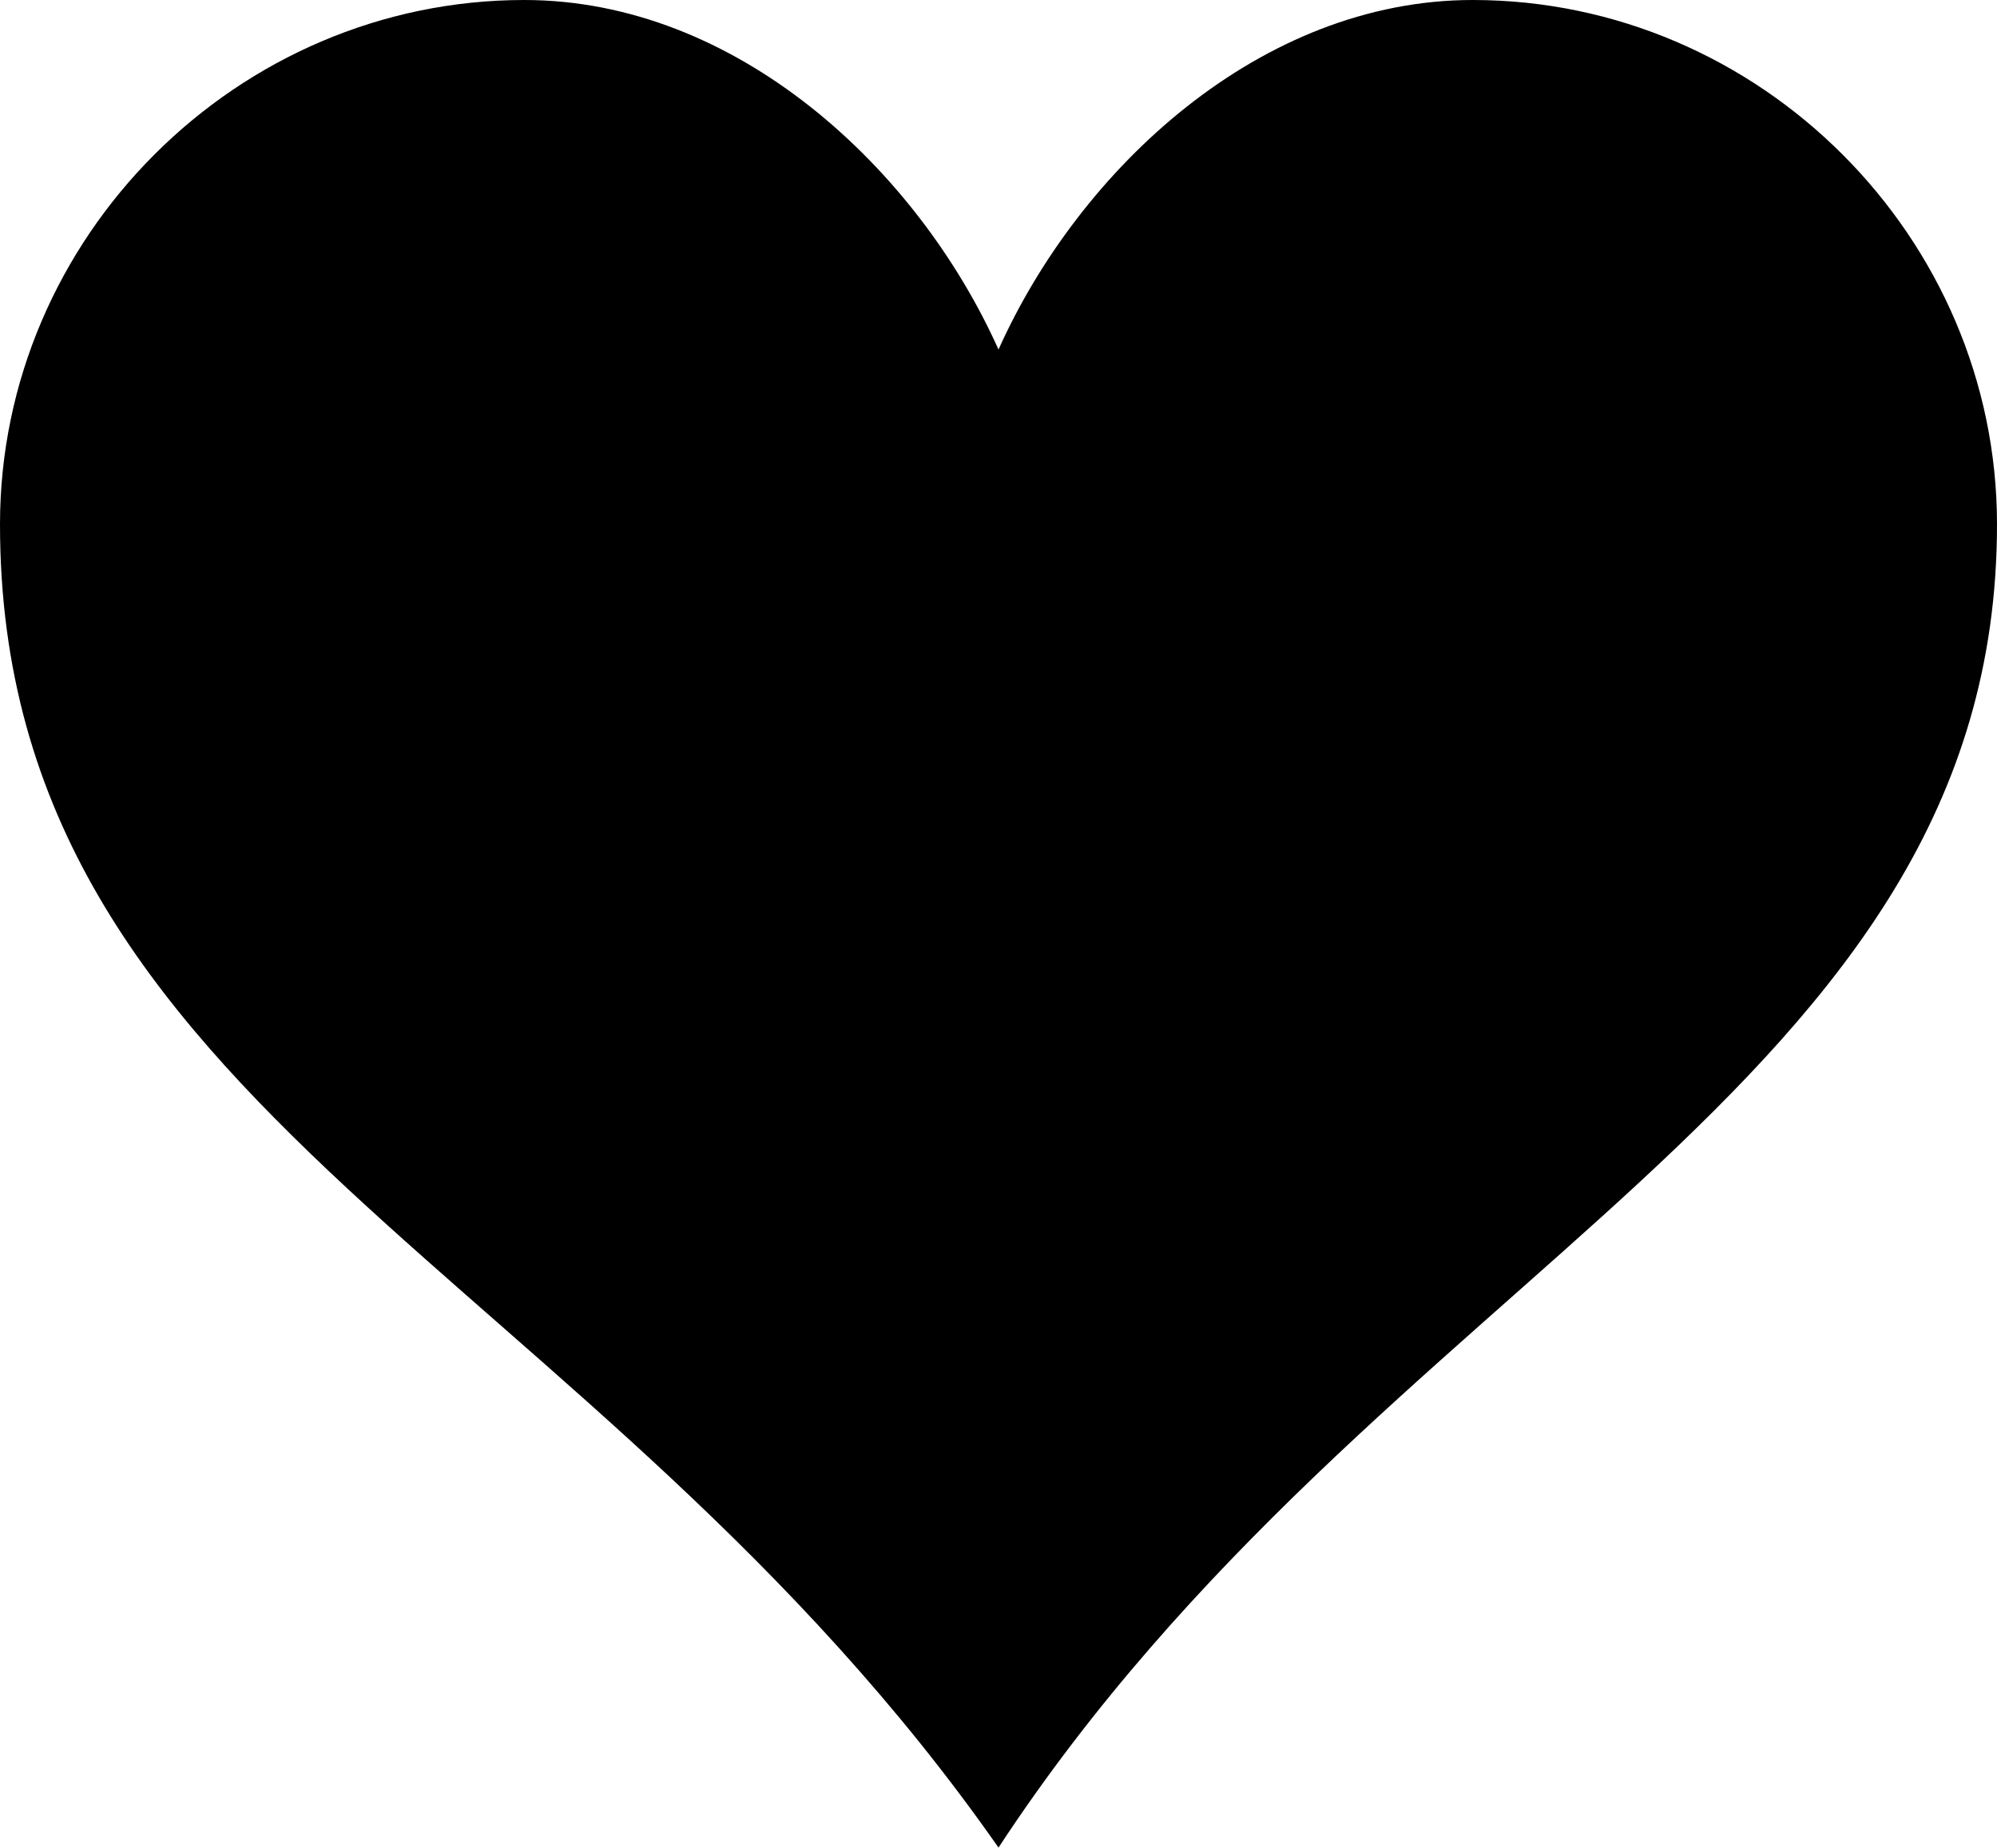
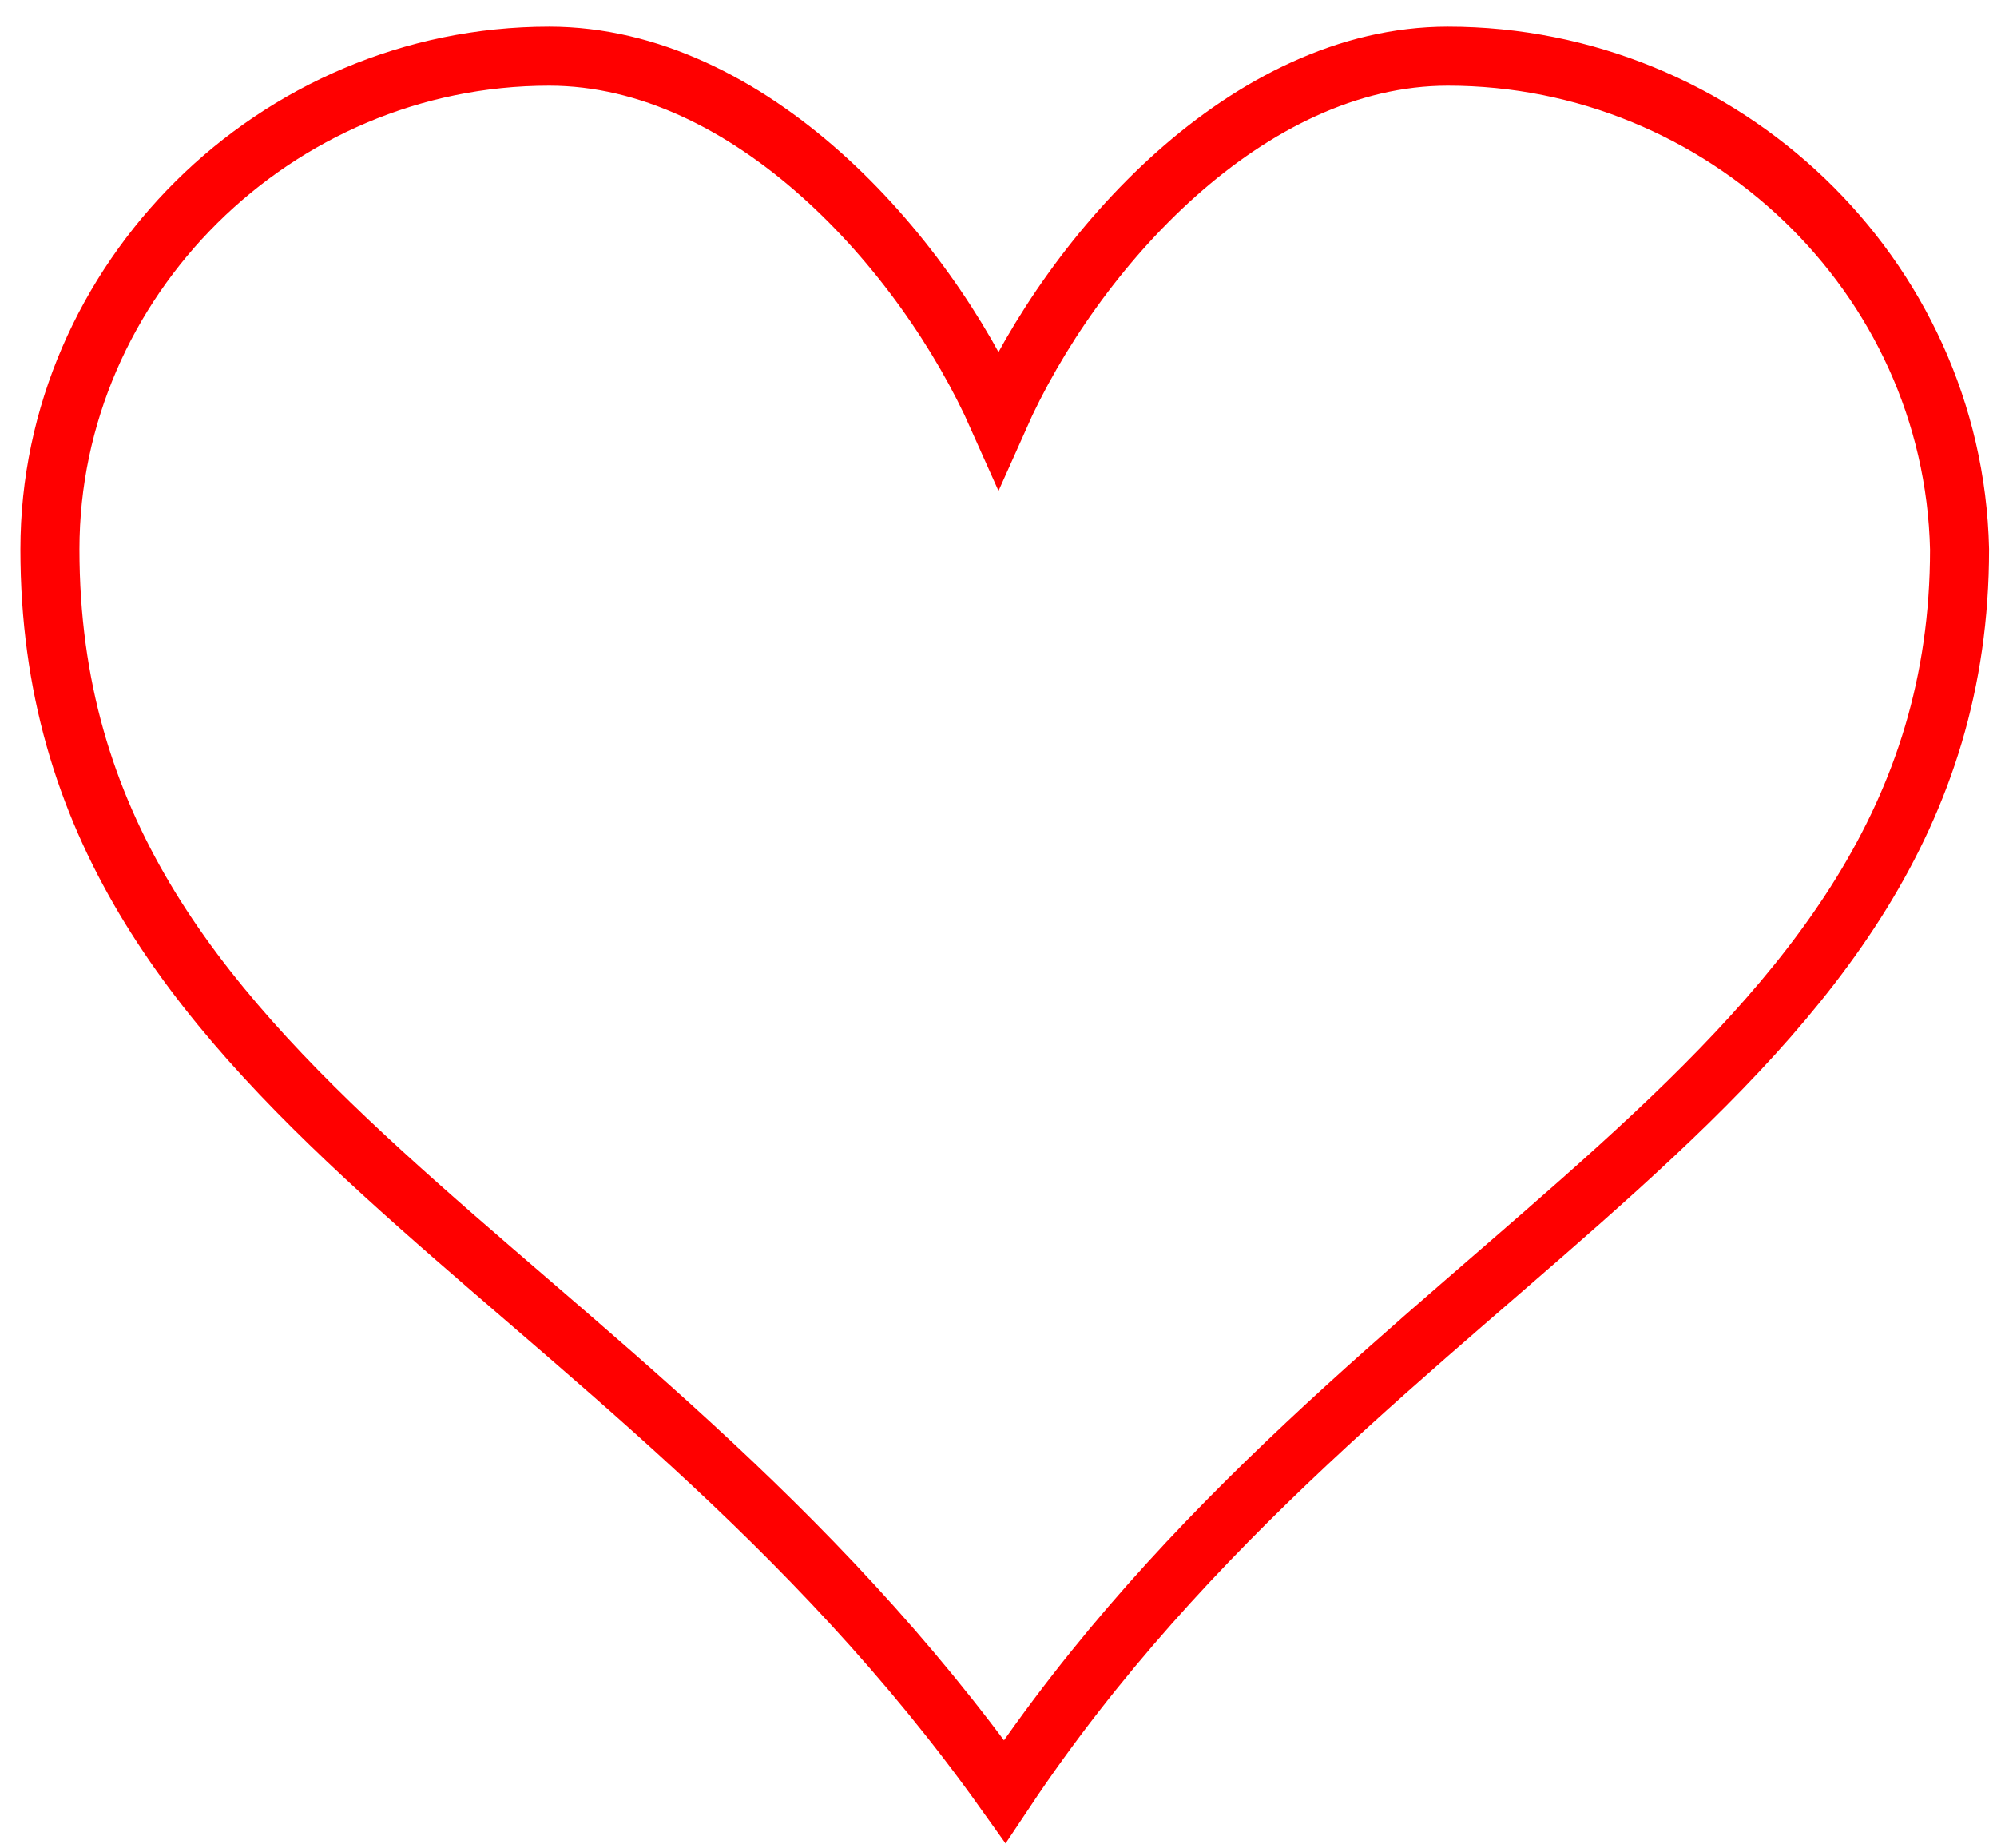
- <svg className="heart" viewBox="0 0 32 29.6">
-   <path d="M23.6,0c-3.4,0-6.3,2.7-7.6,5.6C14.7,2.7,11.8,0,8.4,0C3.8,0,0,3.8,0,8.4c0,9.4,9.5,11.9,16,21.2  c6.1-9.3,16-12.1,16-21.2C32,3.8,28.2,0,23.6,0z" />
+ <svg xmlns="http://www.w3.org/2000/svg" version="1.1" id="Layer_1" x="0px" y="0px" viewBox="0 0 32 29.6" style="enable-background:new 0 0 32 29.6;" xml:space="preserve">
+   <style type="text/css">
+ 	.st0{fill:none;stroke:#FF0000;stroke-width:0.946;stroke-miterlimit:10;}
+ </style>
+   <path class="st0" d="M23.2,0.9c-3.2,0-6,3.1-7.2,5.8C14.8,4,12,0.9,8.8,0.9c-4.4,0-8,3.6-8,7.9c0,8.8,9.1,11.2,15.3,19.9  c5.8-8.7,15.3-11.3,15.3-19.9C31.3,4.4,27.6,0.9,23.2,0.9z" />
</svg>
